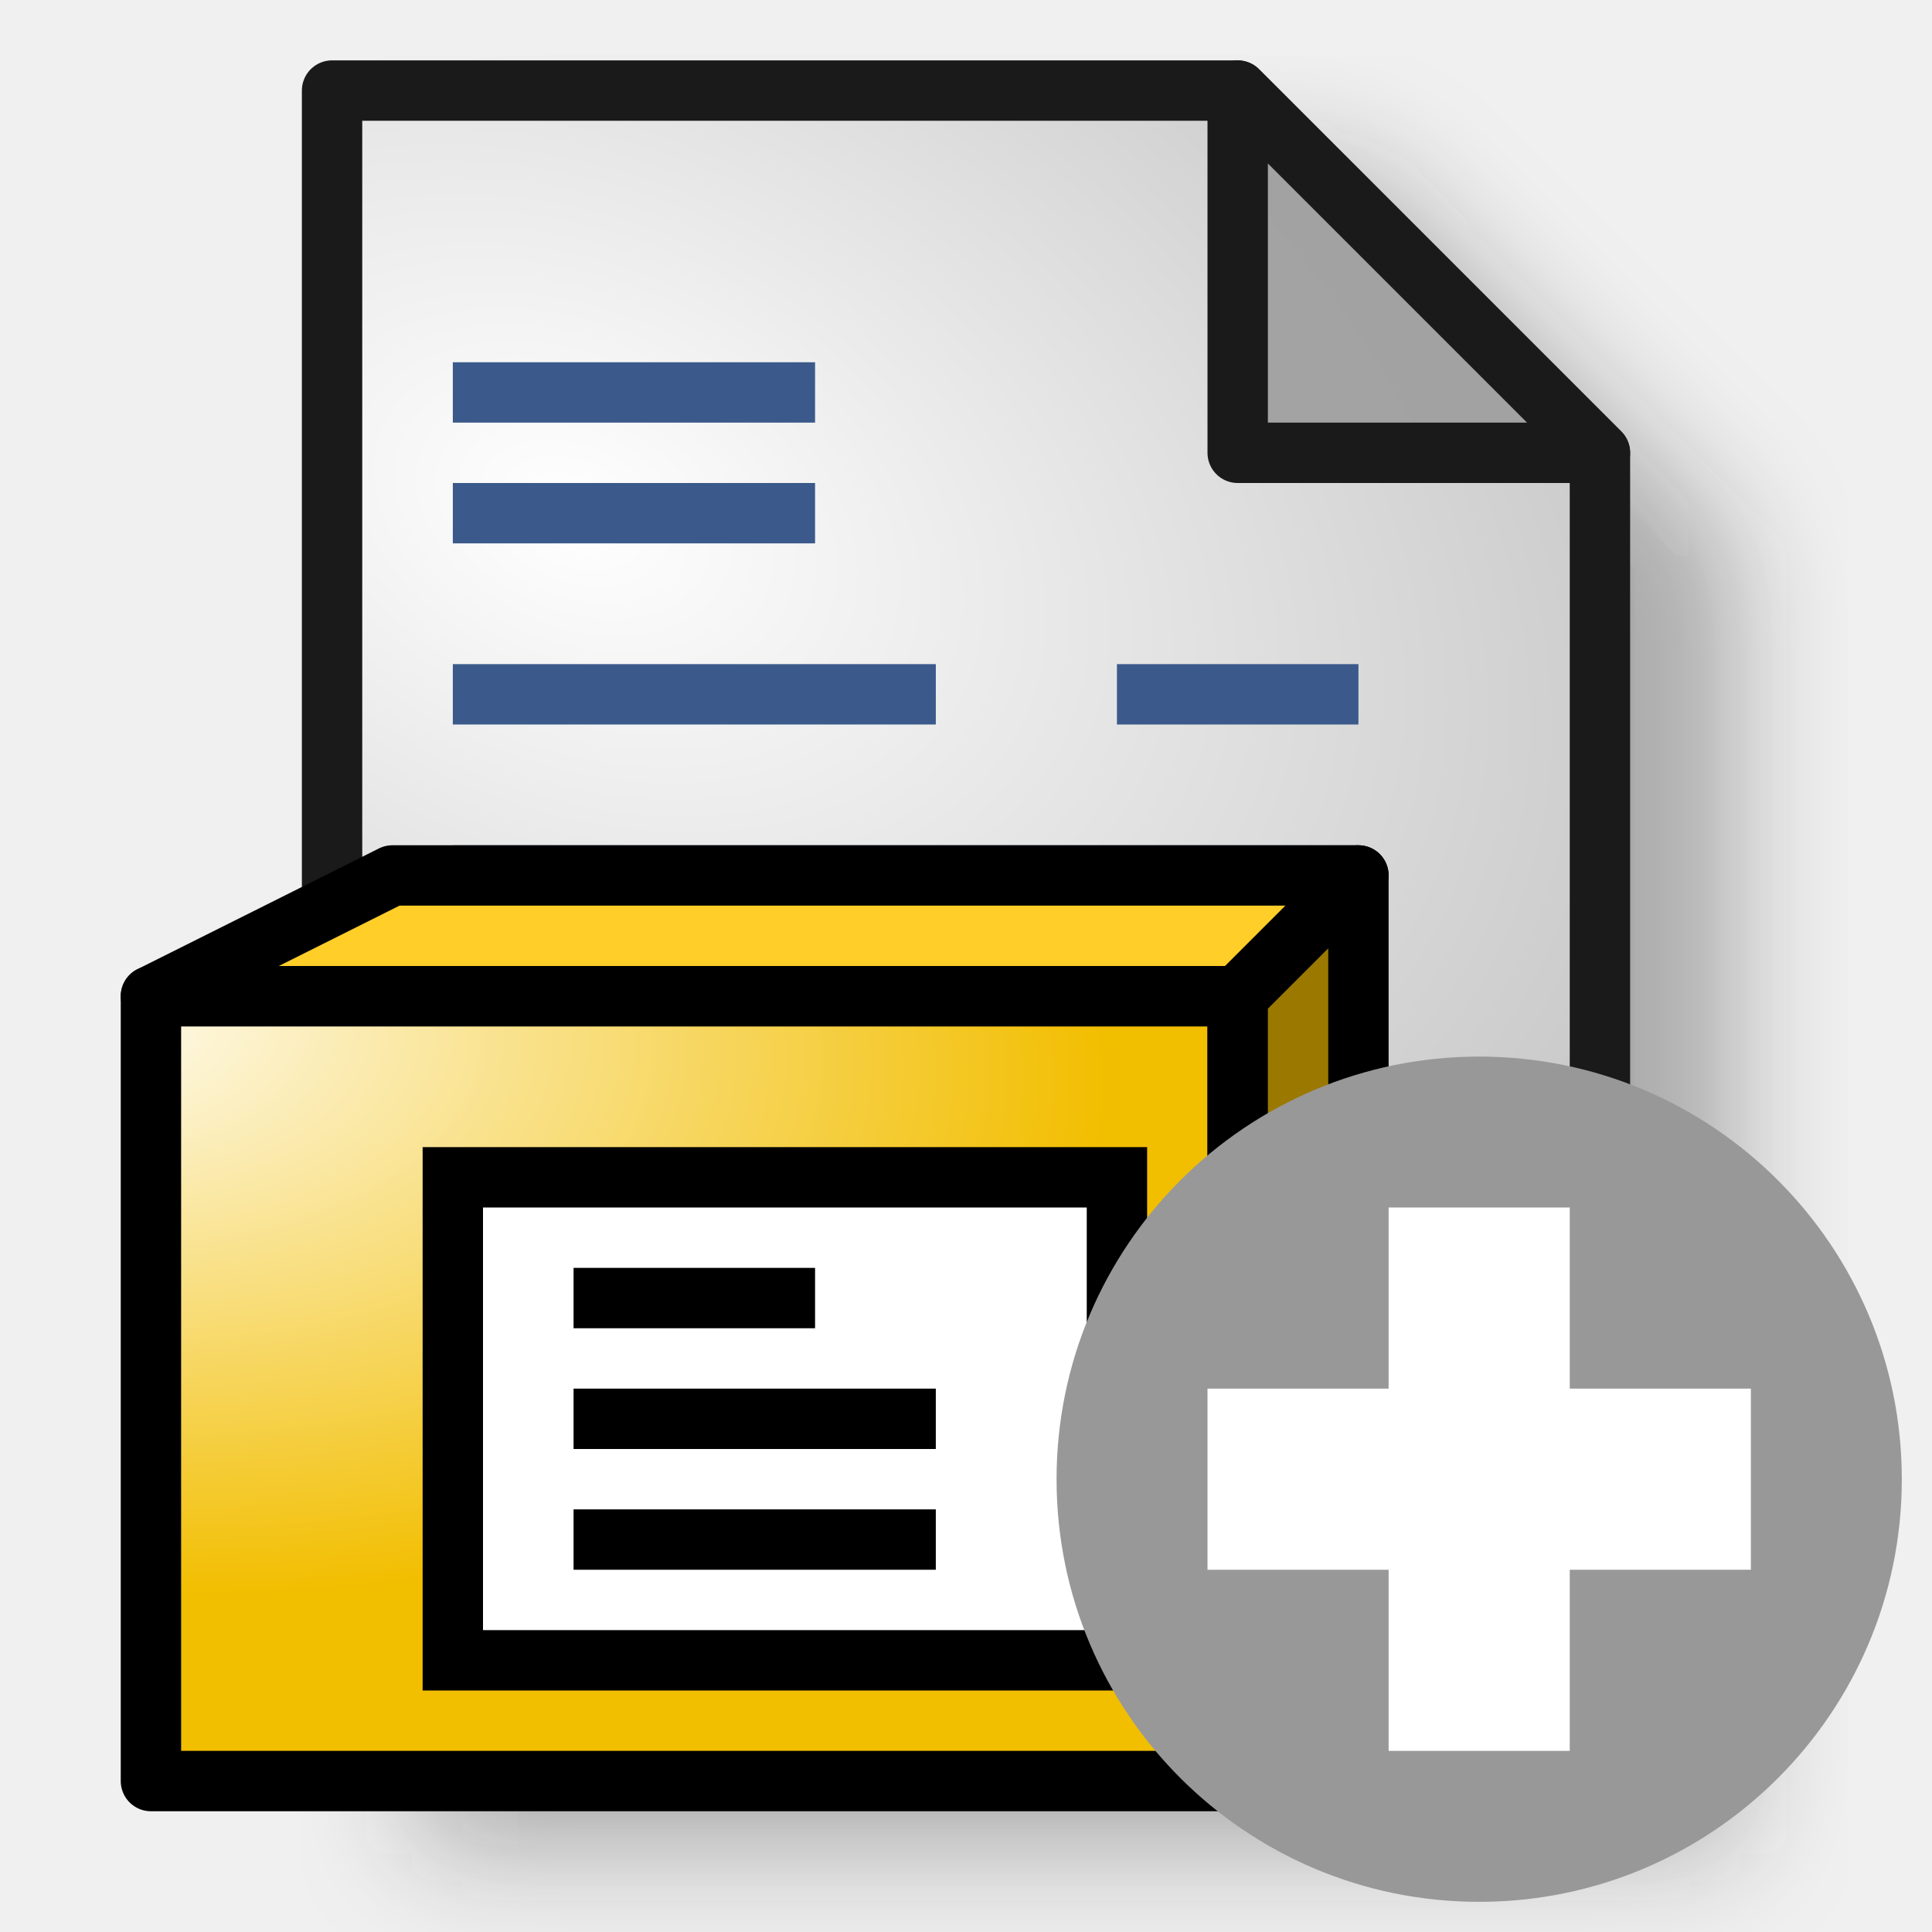
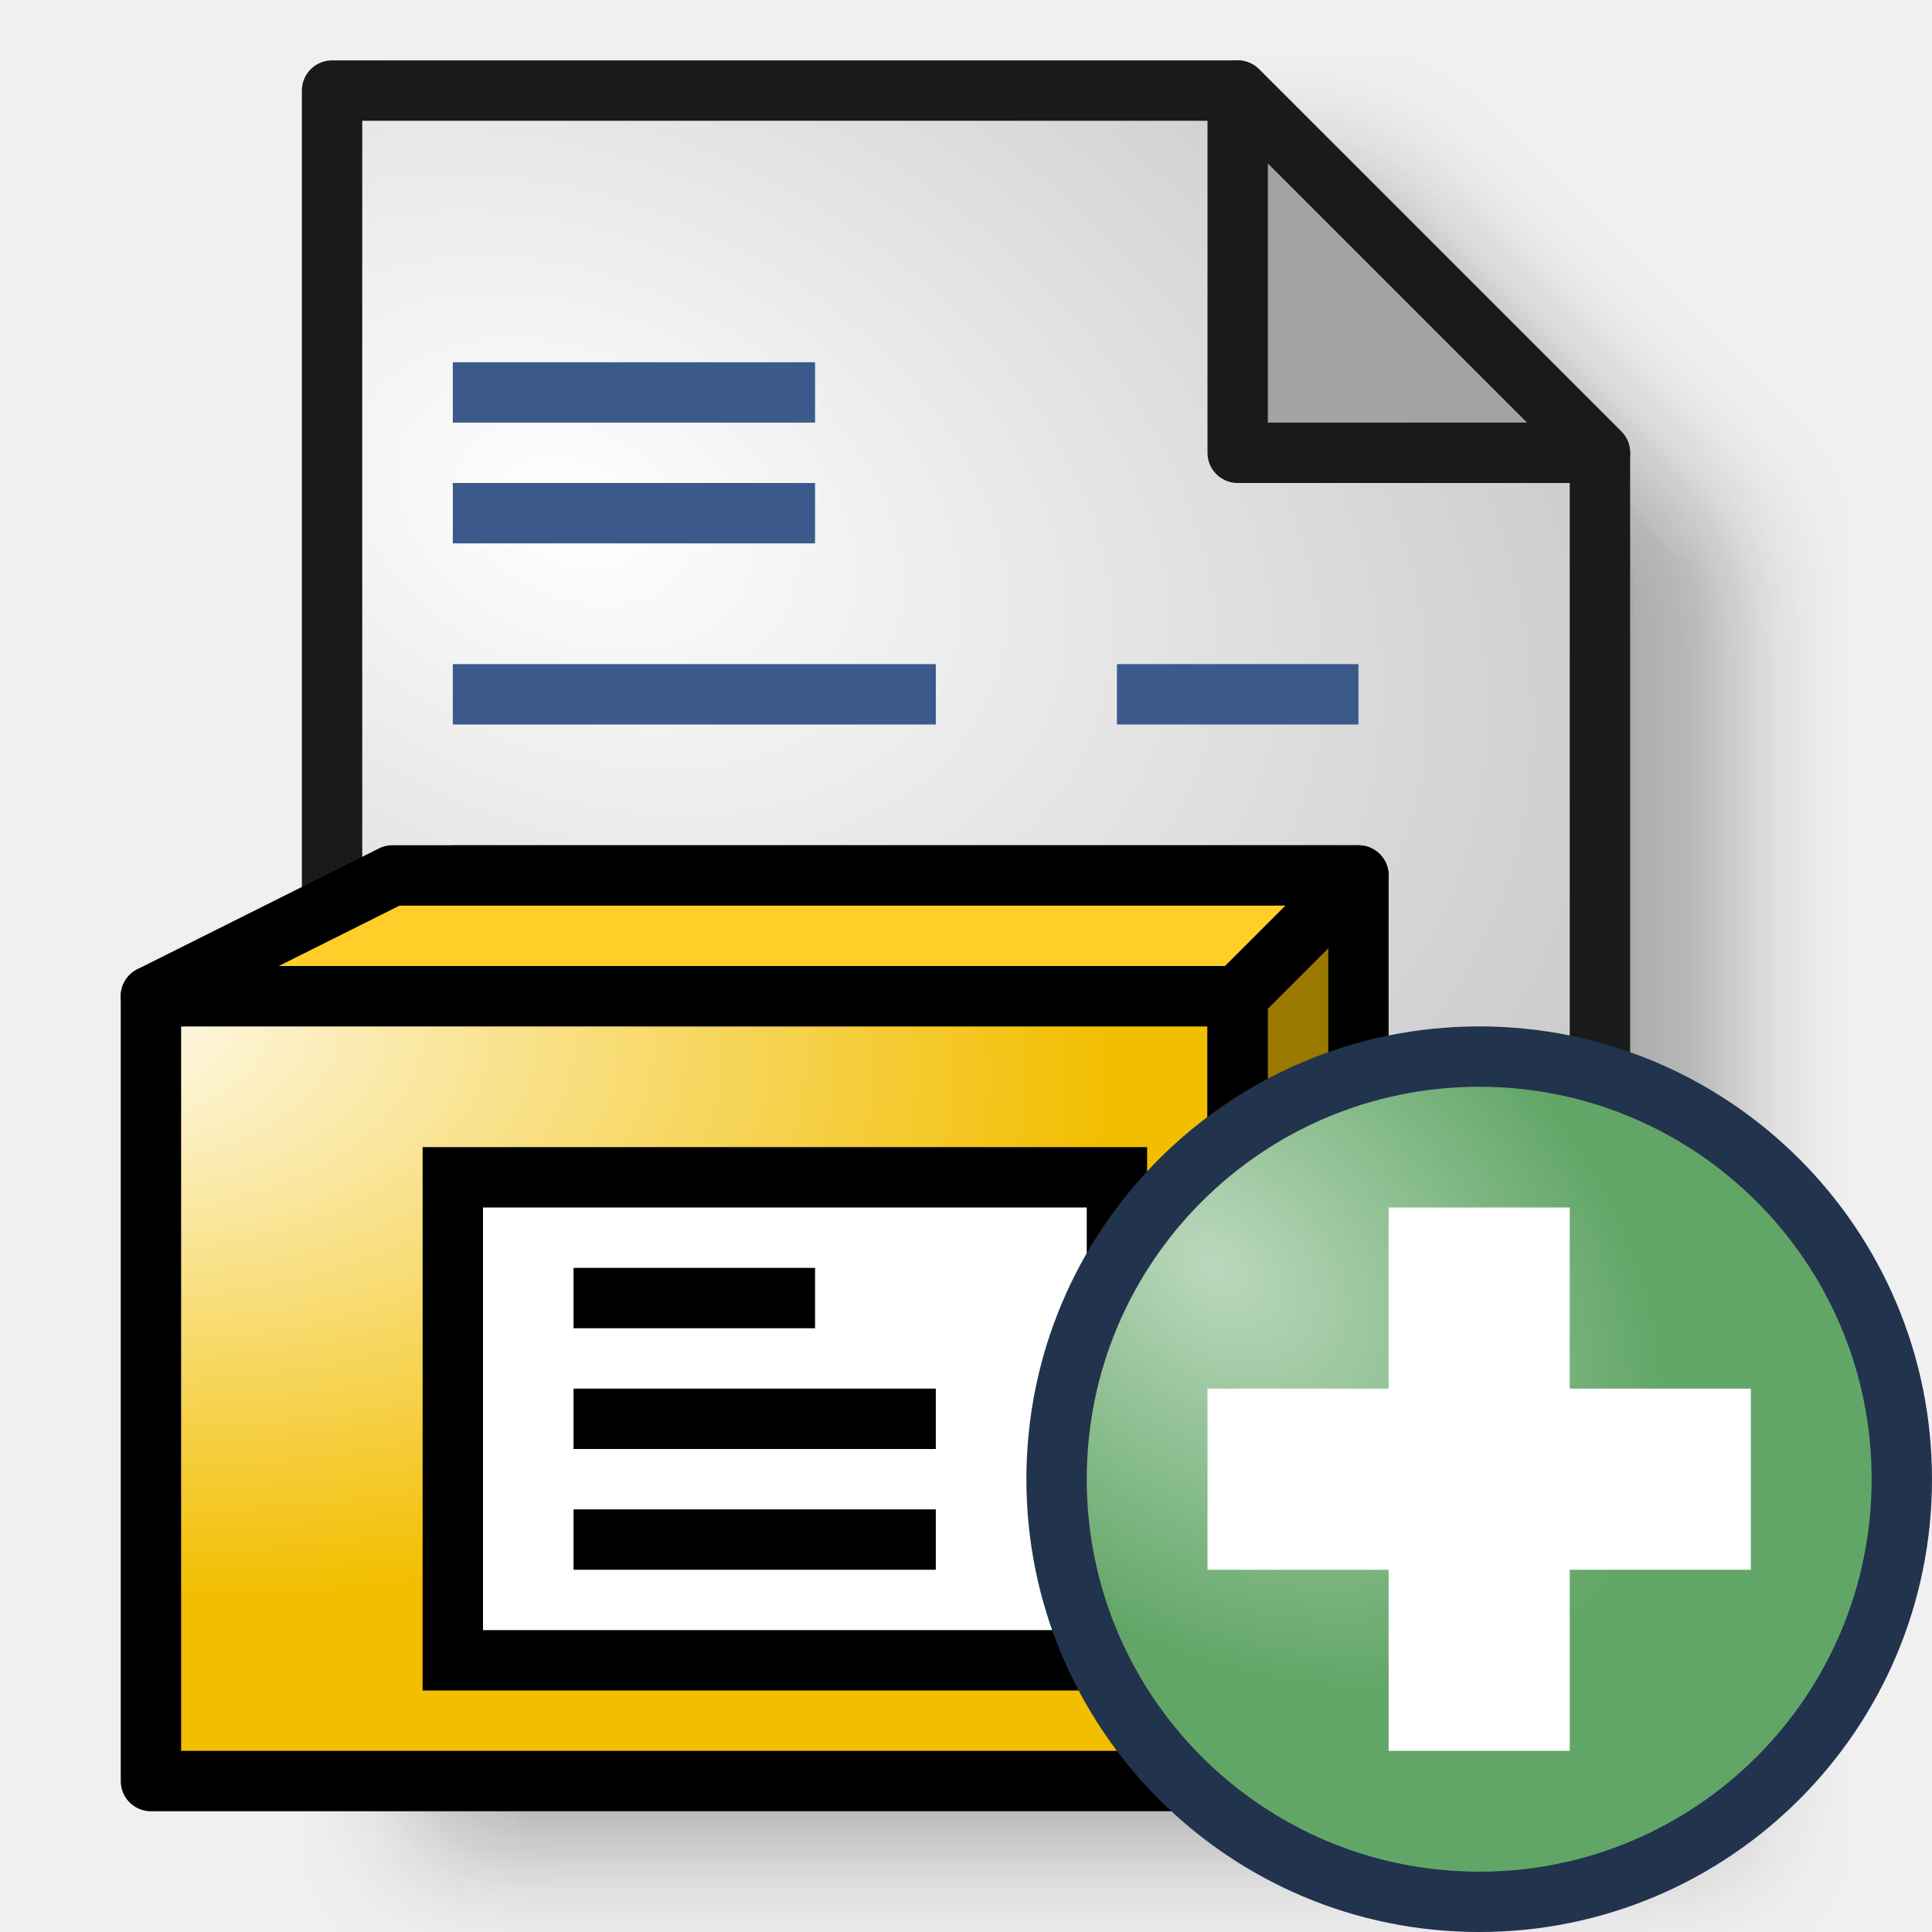
<svg xmlns="http://www.w3.org/2000/svg" xmlns:xlink="http://www.w3.org/1999/xlink" width="32" height="32" id="svg2862" version="1.1">
  <defs id="defs2864">
    <linearGradient id="linearGradient7392">
      <stop style="stop-color:#7394c3;stop-opacity:1;" offset="0" id="stop7394" />
      <stop style="stop-color:#314c72;stop-opacity:1;" offset="1" id="stop7396" />
    </linearGradient>
    <linearGradient id="linearGradient3736">
      <stop style="stop-color:#f3f3f3;stop-opacity:1;" offset="0" id="stop3738" />
      <stop id="stop3744" offset="0.5" style="stop-color:#b7b7b7;stop-opacity:1;" />
      <stop style="stop-color:#f3f3f3;stop-opacity:1;" offset="1" id="stop3740" />
    </linearGradient>
    <linearGradient id="linearGradient3722">
      <stop style="stop-color:#ffffff;stop-opacity:1;" offset="0" id="stop3724" />
      <stop style="stop-color:#c9c9c9;stop-opacity:1;" offset="1" id="stop3726" />
    </linearGradient>
    <linearGradient id="linearGradient3712">
      <stop style="stop-color:#9b9b9b;stop-opacity:1;" offset="0" id="stop3714" />
      <stop style="stop-color:#535353;stop-opacity:1;" offset="1" id="stop3716" />
    </linearGradient>
    <radialGradient xlink:href="#linearGradient3722" id="radialGradient3728" cx="10.313" cy="16.147" fx="10.313" fy="16.147" r="10" gradientTransform="matrix(1.261185,0.3152962,-0.09999996,0.4,-0.8924459,8.78939)" gradientUnits="userSpaceOnUse" />
    <radialGradient xlink:href="#linearGradient3712-0" id="radialGradient3720-5" cx="4.376" cy="9.75" fx="4.376" fy="9.75" r="14" gradientUnits="userSpaceOnUse" gradientTransform="matrix(1.734883,0.9638241,-0.3571429,0.6428571,-0.6090975,-1.985205)" />
    <linearGradient id="linearGradient3712-0">
      <stop style="stop-color:#9b9b9b;stop-opacity:1;" offset="0" id="stop3714-6" />
      <stop style="stop-color:#535353;stop-opacity:1;" offset="1" id="stop3716-9" />
    </linearGradient>
    <radialGradient xlink:href="#linearGradient3712-8" id="radialGradient3720-8" cx="4.376" cy="9.75" fx="4.376" fy="9.75" r="14" gradientUnits="userSpaceOnUse" gradientTransform="matrix(1.734883,0.9638241,-0.3571429,0.6428571,-0.6090975,-1.985205)" />
    <linearGradient id="linearGradient3712-8">
      <stop style="stop-color:#9b9b9b;stop-opacity:1;" offset="0" id="stop3714-2" />
      <stop style="stop-color:#535353;stop-opacity:1;" offset="1" id="stop3716-8" />
    </linearGradient>
    <linearGradient id="linearGradient3722-9">
      <stop style="stop-color:#ffffff;stop-opacity:1;" offset="0" id="stop3724-3" />
      <stop style="stop-color:#c9c9c9;stop-opacity:1;" offset="1" id="stop3726-8" />
    </linearGradient>
    <linearGradient id="linearGradient3736-2">
      <stop style="stop-color:#f3f3f3;stop-opacity:1;" offset="0" id="stop3738-4" />
      <stop id="stop3744-8" offset="0.5" style="stop-color:#b7b7b7;stop-opacity:1;" />
      <stop style="stop-color:#f3f3f3;stop-opacity:1;" offset="1" id="stop3740-3" />
    </linearGradient>
    <linearGradient id="linearGradient3712-05">
      <stop style="stop-color:#9b9b9b;stop-opacity:1;" offset="0" id="stop3714-22" />
      <stop style="stop-color:#535353;stop-opacity:1;" offset="1" id="stop3716-7" />
    </linearGradient>
    <radialGradient xlink:href="#linearGradient3722-7" id="radialGradient3937-5" gradientUnits="userSpaceOnUse" gradientTransform="matrix(1.8,0.799995,-0.5448894,1.226009,-3.734738,1044.167)" cx="2.984" cy="-14.43" fx="2.984" fy="-14.43" r="10" />
    <linearGradient id="linearGradient3722-7">
      <stop style="stop-color:#ffffff;stop-opacity:1;" offset="0" id="stop3724-6" />
      <stop style="stop-color:#c9c9c9;stop-opacity:1;" offset="1" id="stop3726-2" />
    </linearGradient>
    <radialGradient r="10" fy="16.147" fx="10.313" cy="16.147" cx="10.313" gradientTransform="matrix(1.261185,0.3152962,-0.09999996,0.4,-5.892446,-6.2106)" gradientUnits="userSpaceOnUse" id="radialGradient3771" xlink:href="#linearGradient3722-7" />
    <radialGradient xlink:href="#linearGradient3722-7-1" id="radialGradient3937-5-7" gradientUnits="userSpaceOnUse" gradientTransform="matrix(1.689278,1.351424,-0.4000004,0.4999997,-1.886131,1032.995)" cx="1.545" cy="-14.441" fx="1.545" fy="-14.441" r="10" />
    <linearGradient id="linearGradient3722-7-1">
      <stop style="stop-color:#ffffff;stop-opacity:1;" offset="0" id="stop3724-6-3" />
      <stop style="stop-color:#c9c9c9;stop-opacity:1;" offset="1" id="stop3726-2-8" />
    </linearGradient>
    <filter id="filter3979" x="-0.11" width="1.219" y="-0.085" height="1.171">
      <feGaussianBlur stdDeviation="0.96" id="feGaussianBlur3981" />
    </filter>
    <radialGradient xlink:href="#linearGradient7392" id="radialGradient7398" cx="52.342" cy="1075.084" fx="52.342" fy="1075.084" r="16.42" gradientTransform="matrix(1.319125,0.6742352,-0.3060735,0.7076534,312.351,277.8673)" gradientUnits="userSpaceOnUse" />
    <radialGradient xlink:href="#linearGradient7392-5" id="radialGradient7398-3" cx="52.342" cy="1075.084" fx="52.342" fy="1075.084" r="16.42" gradientTransform="matrix(1.319125,0.6742352,-0.3060735,0.7076534,312.351,277.8673)" gradientUnits="userSpaceOnUse" />
    <linearGradient id="linearGradient7392-5">
      <stop style="stop-color:#7394c3;stop-opacity:1;" offset="0" id="stop7394-4" />
      <stop style="stop-color:#314c72;stop-opacity:1;" offset="1" id="stop7396-3" />
    </linearGradient>
    <radialGradient xlink:href="#linearGradient7392-5" id="radialGradient7400-6" gradientUnits="userSpaceOnUse" gradientTransform="matrix(0.1638712,0.1480103,-0.257146,0.2730234,278.167,767.3618)" cx="38.889" cy="1044.372" fx="38.889" fy="1044.372" r="16.42" />
    <linearGradient id="linearGradient7444">
      <stop style="stop-color:#7394c3;stop-opacity:1;" offset="0" id="stop7446" />
      <stop style="stop-color:#314c72;stop-opacity:1;" offset="1" id="stop7448" />
    </linearGradient>
    <radialGradient r="16.42" fy="1075.084" fx="52.342" cy="1075.084" cx="52.342" gradientTransform="matrix(1.319125,0.6742352,-0.3060735,0.7076534,312.351,277.8673)" gradientUnits="userSpaceOnUse" id="radialGradient7452" xlink:href="#linearGradient7392-5" />
    <radialGradient xlink:href="#linearGradient3935" id="radialGradient6336" gradientUnits="userSpaceOnUse" gradientTransform="translate(64.4827,-14.07405)" cx="14.641" cy="1016.313" fx="14.641" fy="1016.313" r="10" />
    <linearGradient id="linearGradient3935">
      <stop style="stop-color:#43a041;stop-opacity:1;" offset="0" id="stop3937" />
      <stop style="stop-color:#1e491d;stop-opacity:1;" offset="1" id="stop3939" />
    </linearGradient>
    <radialGradient xlink:href="#linearGradient7392-5-8" id="radialGradient7400-6-8" gradientUnits="userSpaceOnUse" gradientTransform="matrix(0.1638712,0.1480103,-0.257146,0.2730234,278.167,767.3618)" cx="38.889" cy="1044.372" fx="38.889" fy="1044.372" r="16.42" />
    <linearGradient id="linearGradient7392-5-8">
      <stop style="stop-color:#7394c3;stop-opacity:1;" offset="0" id="stop7394-4-3" />
      <stop style="stop-color:#314c72;stop-opacity:1;" offset="1" id="stop7396-3-5" />
    </linearGradient>
    <radialGradient xlink:href="#linearGradient7392-5-8" id="radialGradient9006" gradientUnits="userSpaceOnUse" gradientTransform="matrix(0.1638712,0.1480103,-0.257146,0.2730234,278.167,767.3618)" cx="38.889" cy="1044.372" fx="38.889" fy="1044.372" r="16.42" />
    <linearGradient id="linearGradient9008">
      <stop style="stop-color:#7394c3;stop-opacity:1;" offset="0" id="stop9010" />
      <stop style="stop-color:#314c72;stop-opacity:1;" offset="1" id="stop9012" />
    </linearGradient>
    <radialGradient r="16.42" fy="1044.372" fx="38.889" cy="1044.372" cx="38.889" gradientTransform="matrix(0.1638712,0.1480103,-0.257146,0.2730234,263.4846,-288.1757)" gradientUnits="userSpaceOnUse" id="radialGradient9016" xlink:href="#linearGradient7392-5-8" />
    <linearGradient id="linearGradient7392-5-6">
      <stop style="stop-color:#7394c3;stop-opacity:1;" offset="0" id="stop7394-4-7" />
      <stop style="stop-color:#314c72;stop-opacity:1;" offset="1" id="stop7396-3-8" />
    </linearGradient>
    <radialGradient xlink:href="#linearGradient7392-5-6" id="radialGradient9061" gradientUnits="userSpaceOnUse" gradientTransform="matrix(0.1638712,0.1480103,-0.257146,0.2730234,278.167,767.3618)" cx="38.889" cy="1044.372" fx="38.889" fy="1044.372" r="16.42" />
    <linearGradient id="linearGradient9063">
      <stop style="stop-color:#7394c3;stop-opacity:1;" offset="0" id="stop9065" />
      <stop style="stop-color:#314c72;stop-opacity:1;" offset="1" id="stop9067" />
    </linearGradient>
    <radialGradient r="16.42" fy="1044.372" fx="38.889" cy="1044.372" cx="38.889" gradientTransform="matrix(0.1638712,0.1480103,-0.257146,0.2730234,263.4846,-288.1757)" gradientUnits="userSpaceOnUse" id="radialGradient9071" xlink:href="#linearGradient7392-5-6" />
    <linearGradient id="linearGradient7392-5-1">
      <stop style="stop-color:#7394c3;stop-opacity:1;" offset="0" id="stop7394-4-8" />
      <stop style="stop-color:#314c72;stop-opacity:1;" offset="1" id="stop7396-3-7" />
    </linearGradient>
    <radialGradient xlink:href="#linearGradient7392-5-1" id="radialGradient9124" gradientUnits="userSpaceOnUse" gradientTransform="matrix(0.1638712,0.1480103,-0.257146,0.2730234,278.167,767.3618)" cx="38.889" cy="1044.372" fx="38.889" fy="1044.372" r="16.42" />
    <linearGradient id="linearGradient9126">
      <stop style="stop-color:#7394c3;stop-opacity:1;" offset="0" id="stop9128" />
      <stop style="stop-color:#314c72;stop-opacity:1;" offset="1" id="stop9130" />
    </linearGradient>
    <radialGradient r="16.42" fy="1044.372" fx="38.889" cy="1044.372" cx="38.889" gradientTransform="matrix(0.1638712,0.1480103,-0.257146,0.2730234,263.4846,-288.1757)" gradientUnits="userSpaceOnUse" id="radialGradient9134" xlink:href="#linearGradient7392-5-1" />
    <linearGradient id="linearGradient3736-7">
      <stop style="stop-color:#f9c400;stop-opacity:1;" offset="0" id="stop3738-44" />
      <stop style="stop-color:#c69c00;stop-opacity:1;" offset="1" id="stop3740-9" />
    </linearGradient>
    <linearGradient id="linearGradient3728">
      <stop style="stop-color:#ffffff;stop-opacity:1;" offset="0" id="stop3730" />
      <stop style="stop-color:#f2be00;stop-opacity:1;" offset="1" id="stop3732" />
    </linearGradient>
    <linearGradient id="linearGradient3746">
      <stop style="stop-color:#a88400;stop-opacity:1;" offset="0" id="stop3748" />
      <stop style="stop-color:#8c6e00;stop-opacity:1;" offset="1" id="stop3750" />
    </linearGradient>
    <radialGradient xlink:href="#linearGradient7392-5-1-5" id="radialGradient9336-1" gradientUnits="userSpaceOnUse" gradientTransform="matrix(0.179499,0.1552476,-0.6031266,0.6365732,529.7971,506.0109)" cx="-229.788" cy="876.664" fx="-229.788" fy="876.664" r="16.42" />
    <linearGradient id="linearGradient7392-5-1-5">
      <stop style="stop-color:#7394c3;stop-opacity:1;" offset="0" id="stop7394-4-8-5" />
      <stop style="stop-color:#314c72;stop-opacity:1;" offset="1" id="stop7396-3-7-5" />
    </linearGradient>
    <radialGradient r="16.42" fy="909.06" fx="102.69" cy="909.06" cx="102.69" gradientTransform="matrix(0.179499,0.1552476,-0.6031266,0.6365732,537.1481,-581.3239)" gradientUnits="userSpaceOnUse" id="radialGradient9355" xlink:href="#linearGradient7392-5-1-5" />
    <radialGradient xlink:href="#linearGradient7392-5-1-5" id="radialGradient9389" gradientUnits="userSpaceOnUse" gradientTransform="matrix(0.179499,0.1552476,-0.6031266,0.6365732,529.7971,506.0109)" cx="-229.788" cy="876.664" fx="-229.788" fy="876.664" r="16.42" />
    <radialGradient xlink:href="#linearGradient7392-5-1-5" id="radialGradient9391" gradientUnits="userSpaceOnUse" gradientTransform="matrix(0.179499,0.1552476,-0.6031266,0.6365732,529.7971,506.0109)" cx="-229.788" cy="876.664" fx="-229.788" fy="876.664" r="16.42" />
    <radialGradient xlink:href="#linearGradient7392-5-1-5" id="radialGradient9416" gradientUnits="userSpaceOnUse" gradientTransform="matrix(0.179499,0.1552476,-0.6031266,0.6365732,529.7971,506.0109)" cx="-229.788" cy="876.664" fx="-229.788" fy="876.664" r="16.42" />
    <radialGradient xlink:href="#linearGradient7392-5-1-5" id="radialGradient9418" gradientUnits="userSpaceOnUse" gradientTransform="matrix(0.179499,0.1552476,-0.6031266,0.6365732,529.7971,506.0109)" cx="-229.788" cy="876.664" fx="-229.788" fy="876.664" r="16.42" />
    <radialGradient xlink:href="#linearGradient7392-5-1-5" id="radialGradient9442" gradientUnits="userSpaceOnUse" gradientTransform="matrix(0.179499,0.1552476,-0.6031266,0.6365732,529.7971,506.0109)" cx="-229.788" cy="876.664" fx="-229.788" fy="876.664" r="16.42" />
    <linearGradient id="linearGradient7392-5-1-9">
      <stop style="stop-color:#d8d8d8;stop-opacity:1;" offset="0" id="stop7394-4-8-8" />
      <stop style="stop-color:#808080;stop-opacity:1;" offset="1" id="stop7396-3-7-2" />
    </linearGradient>
    <radialGradient r="16.42" fy="909.06" fx="102.69" cy="909.06" cx="102.69" gradientTransform="matrix(0.179499,0.1552476,-0.6031266,0.6365732,537.1481,-581.3239)" gradientUnits="userSpaceOnUse" id="radialGradient9473" xlink:href="#linearGradient7392-5-1-9" />
    <radialGradient xlink:href="#linearGradient7392-5-1-9" id="radialGradient9502" gradientUnits="userSpaceOnUse" gradientTransform="matrix(3.517701,1.216536,-1.066427,0.6731644,470.7763,333.9543)" cx="133.378" cy="833.634" fx="133.378" fy="833.634" r="16.42" />
    <radialGradient xlink:href="#linearGradient7392-5-1-5" id="radialGradient9504" gradientUnits="userSpaceOnUse" gradientTransform="matrix(0.2276457,0.1968894,-0.7649021,0.80732,1018.741,332.0183)" cx="-229.788" cy="876.664" fx="-229.788" fy="876.664" r="16.42" />
    <radialGradient xlink:href="#linearGradient7392-5-1-5" id="radialGradient9506" gradientUnits="userSpaceOnUse" gradientTransform="matrix(0.2276457,0.1968894,-0.7649021,0.80732,1018.741,332.0183)" cx="-229.788" cy="876.664" fx="-229.788" fy="876.664" r="16.42" />
    <radialGradient xlink:href="#linearGradient7392-5-1-5" id="radialGradient9508" gradientUnits="userSpaceOnUse" gradientTransform="matrix(0.1842898,0.1593911,-0.6192239,0.6535632,802.0495,1544.68)" cx="-229.788" cy="876.664" fx="-229.788" fy="876.664" r="16.42" />
    <radialGradient xlink:href="#linearGradient7392-5-1-5" id="radialGradient9510" gradientUnits="userSpaceOnUse" gradientTransform="matrix(0.1842898,0.1593911,-0.6192239,0.6535632,802.0495,1544.68)" cx="-229.788" cy="876.664" fx="-229.788" fy="876.664" r="16.42" />
    <radialGradient xlink:href="#linearGradient7392-5-1-5" id="radialGradient9512" gradientUnits="userSpaceOnUse" gradientTransform="matrix(0.1842898,0.1593911,-0.6192239,0.6535632,802.0495,513.5121)" cx="-229.788" cy="876.664" fx="-229.788" fy="876.664" r="16.42" />
    <radialGradient xlink:href="#linearGradient7392-5-1-5" id="radialGradient9536" gradientUnits="userSpaceOnUse" gradientTransform="matrix(0.1149992,0.09946212,-0.3864037,0.4078318,446.4763,695.6139)" cx="-229.788" cy="876.664" fx="-229.788" fy="876.664" r="16.42" />
    <radialGradient xlink:href="#linearGradient7392-5-1-5" id="radialGradient9539" gradientUnits="userSpaceOnUse" gradientTransform="matrix(0.1149992,0.09946212,-0.3864037,0.4078318,446.4763,1339.076)" cx="-229.788" cy="876.664" fx="-229.788" fy="876.664" r="16.42" />
    <radialGradient xlink:href="#linearGradient7392-5-1-5" id="radialGradient9542" gradientUnits="userSpaceOnUse" gradientTransform="matrix(0.1149992,0.09946212,-0.3864037,0.4078318,446.4763,1339.076)" cx="-229.788" cy="876.664" fx="-229.788" fy="876.664" r="16.42" />
    <radialGradient xlink:href="#linearGradient3728" id="radialGradient9552" gradientUnits="userSpaceOnUse" gradientTransform="matrix(1.018209,0.2961993,-0.3871615,0.5273397,164.7254,555.8837)" cx="133.378" cy="833.634" fx="133.378" fy="833.634" r="16.42" />
    <radialGradient xlink:href="#linearGradient3728" id="radialGradient7355" gradientUnits="userSpaceOnUse" gradientTransform="matrix(1.018209,0.2961993,-0.3871615,0.5273397,164.7254,555.8837)" cx="133.378" cy="833.634" fx="133.378" fy="833.634" r="16.42" />
    <radialGradient xlink:href="#linearGradient7392-5-1-5" id="radialGradient7357" gradientUnits="userSpaceOnUse" gradientTransform="matrix(0.1149992,0.09946212,-0.3864037,0.4078318,446.4763,1339.076)" cx="-229.788" cy="876.664" fx="-229.788" fy="876.664" r="16.42" />
    <radialGradient xlink:href="#linearGradient7392-5-1-5" id="radialGradient7359" gradientUnits="userSpaceOnUse" gradientTransform="matrix(0.1149992,0.09946212,-0.3864037,0.4078318,446.4763,1339.076)" cx="-229.788" cy="876.664" fx="-229.788" fy="876.664" r="16.42" />
    <radialGradient xlink:href="#linearGradient7392-5-1-5" id="radialGradient7361" gradientUnits="userSpaceOnUse" gradientTransform="matrix(0.1149992,0.09946212,-0.3864037,0.4078318,446.4763,695.6139)" cx="-229.788" cy="876.664" fx="-229.788" fy="876.664" r="16.42" />
    <radialGradient xlink:href="#linearGradient3728" id="radialGradient7371" gradientUnits="userSpaceOnUse" gradientTransform="matrix(1.018209,0.2961993,-0.3871615,0.5273397,184.7254,555.8837)" cx="136.686" cy="835.31" fx="136.686" fy="835.31" r="16.42" />
+     <radialGradient xlink:href="#linearGradient9562" id="radialGradient9568" cx="-93.746" cy="87.434" fx="-93.746" fy="87.434" r="2.617" gradientTransform="matrix(2.749016,2.074155,-1.372954,2.004912,245.5549,29.86354)" gradientUnits="userSpaceOnUse" />
+     <linearGradient id="linearGradient9562">
+       <stop style="stop-color:#bad8bc;stop-opacity:1;" offset="0" id="stop9564" />
+       <stop style="stop-color:#62a667;stop-opacity:1;" offset="1" id="stop9566" />
+     </linearGradient>
+     <radialGradient r="2.617" fy="87.434" fx="-93.746" cy="87.434" cx="-93.746" gradientTransform="matrix(2.749016,2.074155,-1.372954,2.004912,263.7691,48.07772)" gradientUnits="userSpaceOnUse" id="radialGradient3135" xlink:href="#linearGradient9562" />
  </defs>
  <g id="layer1" transform="translate(0,-1020.362)">
    <path style="opacity:0.3;color:#000000;fill:#000000;fill-opacity:1;fill-rule:nonzero;stroke:#1a1a1a;stroke-width:1px;stroke-linecap:round;stroke-linejoin:round;stroke-miterlimit:4;stroke-opacity:1;stroke-dasharray:none;stroke-dashoffset:0;marker:none;visibility:visible;display:inline;overflow:visible;filter:url(#filter3979);enable-background:accumulate" d="m 7.323,1023.569 0,27 21,0 0,-21 -6,-6 -15,0 z" id="path2876-4" />
    <path style="fill:url(#radialGradient3937-5);fill-opacity:1;stroke:#1a1a1a;stroke-width:1px;stroke-linecap:round;stroke-linejoin:round;stroke-opacity:1;color:#000000;fill-rule:nonzero;stroke-miterlimit:4;stroke-dasharray:none;stroke-dashoffset:0;marker:none;visibility:visible;display:inline;overflow:visible;enable-background:accumulate" d="m 5.5,1021.862 0,27 21,0 0,-21 -6,-6 -15,0 z" id="path2876" />
    <path style="color:#000000;fill:#3b5a8b;fill-opacity:1;fill-rule:nonzero;stroke:#3b5a8b;stroke-width:1px;stroke-linecap:butt;stroke-linejoin:miter;stroke-miterlimit:4;stroke-opacity:1;stroke-dasharray:none;stroke-dashoffset:0;marker:none;visibility:visible;display:inline;overflow:visible;enable-background:accumulate" d="m 7.5,1026.862 6,0" id="path3659" />
    <path style="color:#000000;fill:#3b5a8b;fill-opacity:1;fill-rule:nonzero;stroke:#3b5a8b;stroke-width:1px;stroke-linecap:butt;stroke-linejoin:miter;stroke-miterlimit:4;stroke-opacity:1;stroke-dasharray:none;stroke-dashoffset:0;marker:none;visibility:visible;display:inline;overflow:visible;enable-background:accumulate" d="m 18.5,1031.862 4,0" id="path3661" />
    <path style="fill:#9a9a9a;fill-opacity:0.85;stroke:#1a1a1a;stroke-width:1px;stroke-linecap:round;stroke-linejoin:round;stroke-opacity:1" d="m 20.5,1021.862 6,6 -6,0 0,-6 z" id="path2980" />
    <path style="color:#000000;fill:#3b5a8b;fill-opacity:1;fill-rule:nonzero;stroke:#3b5a8b;stroke-width:1px;stroke-linecap:butt;stroke-linejoin:miter;stroke-miterlimit:4;stroke-opacity:1;stroke-dasharray:none;stroke-dashoffset:0;marker:none;visibility:visible;display:inline;overflow:visible;enable-background:accumulate" d="m 7.5,1034.862 15,0" id="path3659-0" />
    <path style="color:#000000;fill:#3b5a8b;fill-opacity:1;fill-rule:nonzero;stroke:#3b5a8b;stroke-width:1px;stroke-linecap:butt;stroke-linejoin:miter;stroke-miterlimit:4;stroke-opacity:1;stroke-dasharray:none;stroke-dashoffset:0;marker:none;visibility:visible;display:inline;overflow:visible;enable-background:accumulate" d="m 7.5,1036.862 15,0" id="path3659-9" />
    <path style="color:#000000;fill:#3b5a8b;fill-opacity:1;fill-rule:nonzero;stroke:#3b5a8b;stroke-width:1px;stroke-linecap:butt;stroke-linejoin:miter;stroke-miterlimit:4;stroke-opacity:1;stroke-dasharray:none;stroke-dashoffset:0;marker:none;visibility:visible;display:inline;overflow:visible;enable-background:accumulate" d="m 7.5,1038.862 15,0" id="path3659-91" />
    <path style="color:#000000;fill:#3b5a8b;fill-opacity:1;fill-rule:nonzero;stroke:#3b5a8b;stroke-width:1px;stroke-linecap:butt;stroke-linejoin:miter;stroke-miterlimit:4;stroke-opacity:1;stroke-dasharray:none;stroke-dashoffset:0;marker:none;visibility:visible;display:inline;overflow:visible;enable-background:accumulate" d="m 7.5,1040.862 15,0" id="path3659-2" />
    <path style="color:#000000;fill:#3b5a8b;fill-opacity:1;fill-rule:nonzero;stroke:#3b5a8b;stroke-width:1px;stroke-linecap:butt;stroke-linejoin:miter;stroke-miterlimit:4;stroke-opacity:1;stroke-dasharray:none;stroke-dashoffset:0;marker:none;visibility:visible;display:inline;overflow:visible;enable-background:accumulate" d="m 7.5,1042.862 15,0" id="path3659-5" />
    <path style="color:#000000;fill:#3b5a8b;fill-opacity:1;fill-rule:nonzero;stroke:#3b5a8b;stroke-width:1px;stroke-linecap:butt;stroke-linejoin:miter;stroke-miterlimit:4;stroke-opacity:1;stroke-dasharray:none;stroke-dashoffset:0;marker:none;visibility:visible;display:inline;overflow:visible;enable-background:accumulate" d="m 7.5,1045.862 7,0" id="path3659-8" />
    <path style="color:#000000;fill:#3b5a8b;fill-opacity:1;fill-rule:nonzero;stroke:#3b5a8b;stroke-width:1px;stroke-linecap:butt;stroke-linejoin:miter;stroke-miterlimit:4;stroke-opacity:1;stroke-dasharray:none;stroke-dashoffset:0;marker:none;visibility:visible;display:inline;overflow:visible;enable-background:accumulate" d="m 7.5,1028.862 6,0" id="path3659-1" />
    <path style="color:#000000;fill:#3b5a8b;fill-opacity:1;fill-rule:nonzero;stroke:#3b5a8b;stroke-width:1px;stroke-linecap:butt;stroke-linejoin:miter;stroke-miterlimit:4;stroke-opacity:1;stroke-dasharray:none;stroke-dashoffset:0;marker:none;visibility:visible;display:inline;overflow:visible;enable-background:accumulate" d="m 7.5,1031.862 8,0" id="path3661-4" />
    <path style="color:#000000;fill:url(#radialGradient7371);fill-opacity:1;fill-rule:nonzero;stroke:#000000;stroke-width:1;stroke-linecap:round;stroke-linejoin:round;stroke-miterlimit:4;stroke-opacity:1;stroke-dasharray:none;stroke-dashoffset:0;marker:none;visibility:visible;display:inline;overflow:visible;enable-background:accumulate" d="m 2.5,1036.862 0,13 18,0 0,-13 -18,0 z" id="path2902" />
    <path style="color:#000000;fill:#ffce28;fill-opacity:1;fill-rule:nonzero;stroke:#000000;stroke-width:1;stroke-linecap:round;stroke-linejoin:round;stroke-miterlimit:4;stroke-opacity:1;stroke-dasharray:none;stroke-dashoffset:0;marker:none;visibility:visible;display:inline;overflow:visible;enable-background:accumulate" d="m 6.5,1034.862 16,0 -2,2 -18,0 4,-2 z" id="path2906" />
    <path style="color:#000000;fill:#9b7800;fill-opacity:1;fill-rule:nonzero;stroke:#000000;stroke-width:1;stroke-linecap:round;stroke-linejoin:round;stroke-miterlimit:4;stroke-opacity:1;stroke-dasharray:none;stroke-dashoffset:0;marker:none;visibility:visible;display:inline;overflow:visible;enable-background:accumulate" d="m 20.5,1036.862 3e-6,13 2,-3 -3e-6,-12 -2,2" id="path2910" />
    <g id="g7339" transform="translate(20,0)">
      <path id="path3684" d="m -12.5,1047.862 11,0 0,-8 -11,0 0,8 z" style="color:#000000;fill:#ffffff;fill-opacity:1;fill-rule:nonzero;stroke:#000000;stroke-width:1;stroke-linecap:butt;stroke-linejoin:miter;stroke-miterlimit:4;stroke-opacity:1;stroke-dasharray:none;stroke-dashoffset:0;marker:none;visibility:visible;display:inline;overflow:visible;enable-background:accumulate" />
      <path id="path3780" d="m -10.5,1041.862 4,0" style="color:#000000;fill:url(#radialGradient7357);fill-opacity:1;fill-rule:nonzero;stroke:#000000;stroke-width:1;stroke-linecap:butt;stroke-linejoin:miter;stroke-miterlimit:4;stroke-opacity:1;stroke-dasharray:none;stroke-dashoffset:0;marker:none;visibility:visible;display:inline;overflow:visible;enable-background:accumulate" />
      <path id="path3782" d="m -10.5,1043.862 6,0" style="color:#000000;fill:url(#radialGradient7359);fill-opacity:1;fill-rule:nonzero;stroke:#000000;stroke-width:1;stroke-linecap:butt;stroke-linejoin:miter;stroke-miterlimit:4;stroke-opacity:1;stroke-dasharray:none;stroke-dashoffset:0;marker:none;visibility:visible;display:inline;overflow:visible;enable-background:accumulate" />
      <path id="path3785" d="m -10.5,1045.862 6,0" style="color:#000000;fill:url(#radialGradient7361);fill-opacity:1;fill-rule:nonzero;stroke:#000000;stroke-width:1;stroke-linecap:butt;stroke-linejoin:miter;stroke-miterlimit:4;stroke-opacity:1;stroke-dasharray:none;stroke-dashoffset:0;marker:none;visibility:visible;display:inline;overflow:visible;enable-background:accumulate" />
    </g>
-     <g transform="translate(2.8e-6,4.04e-6)" id="g8457">
-       <path transform="matrix(0.9333333,0,0,0.9333362,143.5,1031.329)" d="m -120,14.5 c 0,4.142 -3.358,7.5 -7.5,7.5 -4.142,0 -7.5,-3.358 -7.5,-7.5 0,-4.142 3.358,-7.5 7.5,-7.5 4.142,0 7.5,3.358 7.5,7.5 z" id="path8401" style="color:#000000;fill:#989898;fill-opacity:1;fill-rule:nonzero;stroke:none;stroke-width:1px;marker:none;visibility:visible;display:inline;overflow:visible;filter:url(#filter3979-1);enable-background:accumulate" />
-       <path id="path8403" d="m 21.5,1044.862 6,0" style="color:#000000;fill:none;stroke:#ffffff;stroke-width:3;stroke-linecap:square;stroke-linejoin:miter;stroke-miterlimit:4;stroke-opacity:1;stroke-dasharray:none;stroke-dashoffset:0;marker:none;visibility:visible;display:inline;overflow:visible;enable-background:accumulate" />
-       <path id="path8405" d="m 24.5,1041.862 0,6" style="fill:none;stroke:#ffffff;stroke-width:3;stroke-linecap:square;stroke-linejoin:miter;stroke-miterlimit:4;stroke-opacity:1;stroke-dasharray:none" />
-     </g>
+     <path style="color:#000000;fill:url(#radialGradient9568);fill-opacity:1;fill-rule:nonzero;stroke:#22334e;stroke-width:1.071;marker:none;visibility:visible;display:inline;overflow:visible;filter:url(#filter3979-1);enable-background:accumulate;stroke-linecap:square;stroke-linejoin:round;stroke-miterlimit:4;stroke-opacity:1;stroke-dasharray:none;stroke-dashoffset:0" id="path8401" d="m -120,14.5 a 7.5,7.5 0 1 1 -15,0 7.5,7.5 0 1 1 15,0 z" transform="matrix(0.9333333,0,0,0.9333362,143.5,1031.329)" />
+     <path style="color:#000000;fill:none;stroke:#ffffff;stroke-width:3;stroke-linecap:square;stroke-linejoin:miter;stroke-miterlimit:4;stroke-opacity:1;stroke-dasharray:none;stroke-dashoffset:0;marker:none;visibility:visible;display:inline;overflow:visible;enable-background:accumulate" d="m 21.5,1044.862 6,0" id="path8403" />
+     <path style="fill:none;stroke:#ffffff;stroke-width:3;stroke-linecap:square;stroke-linejoin:miter;stroke-miterlimit:4;stroke-opacity:1;stroke-dasharray:none" d="m 24.5,1041.862 0,6" id="path8405" />
  </g>
</svg>
